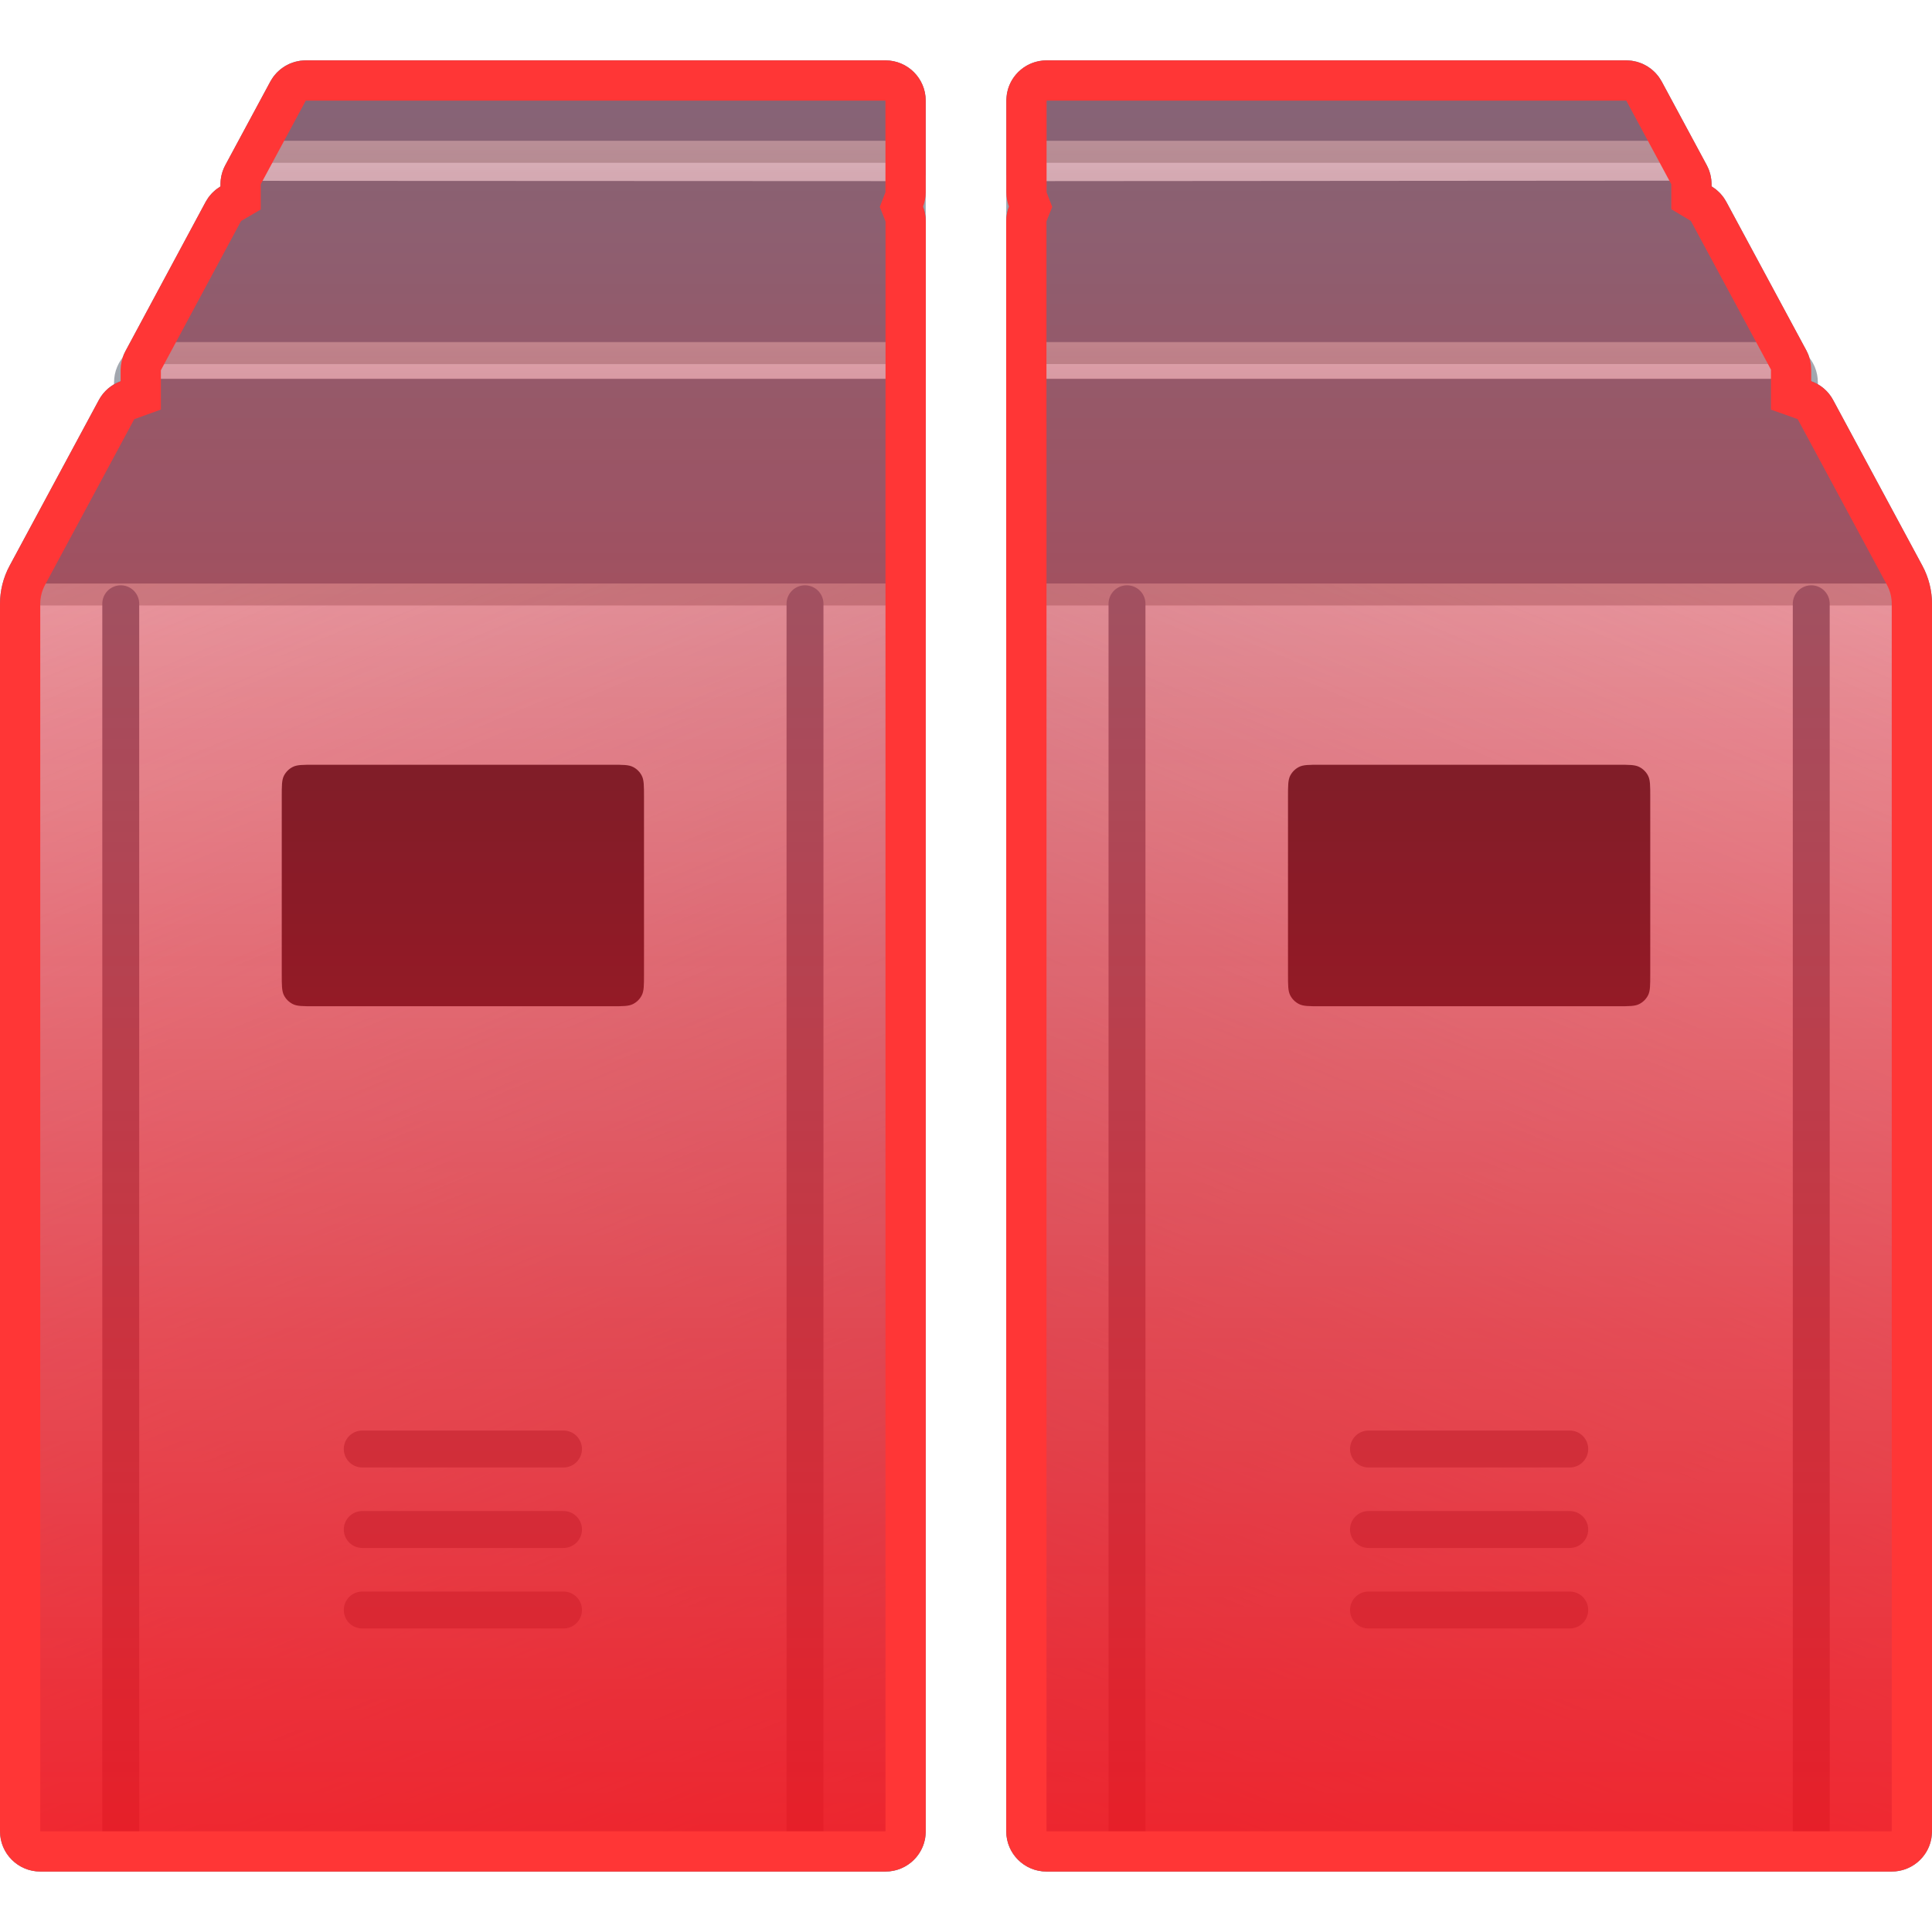
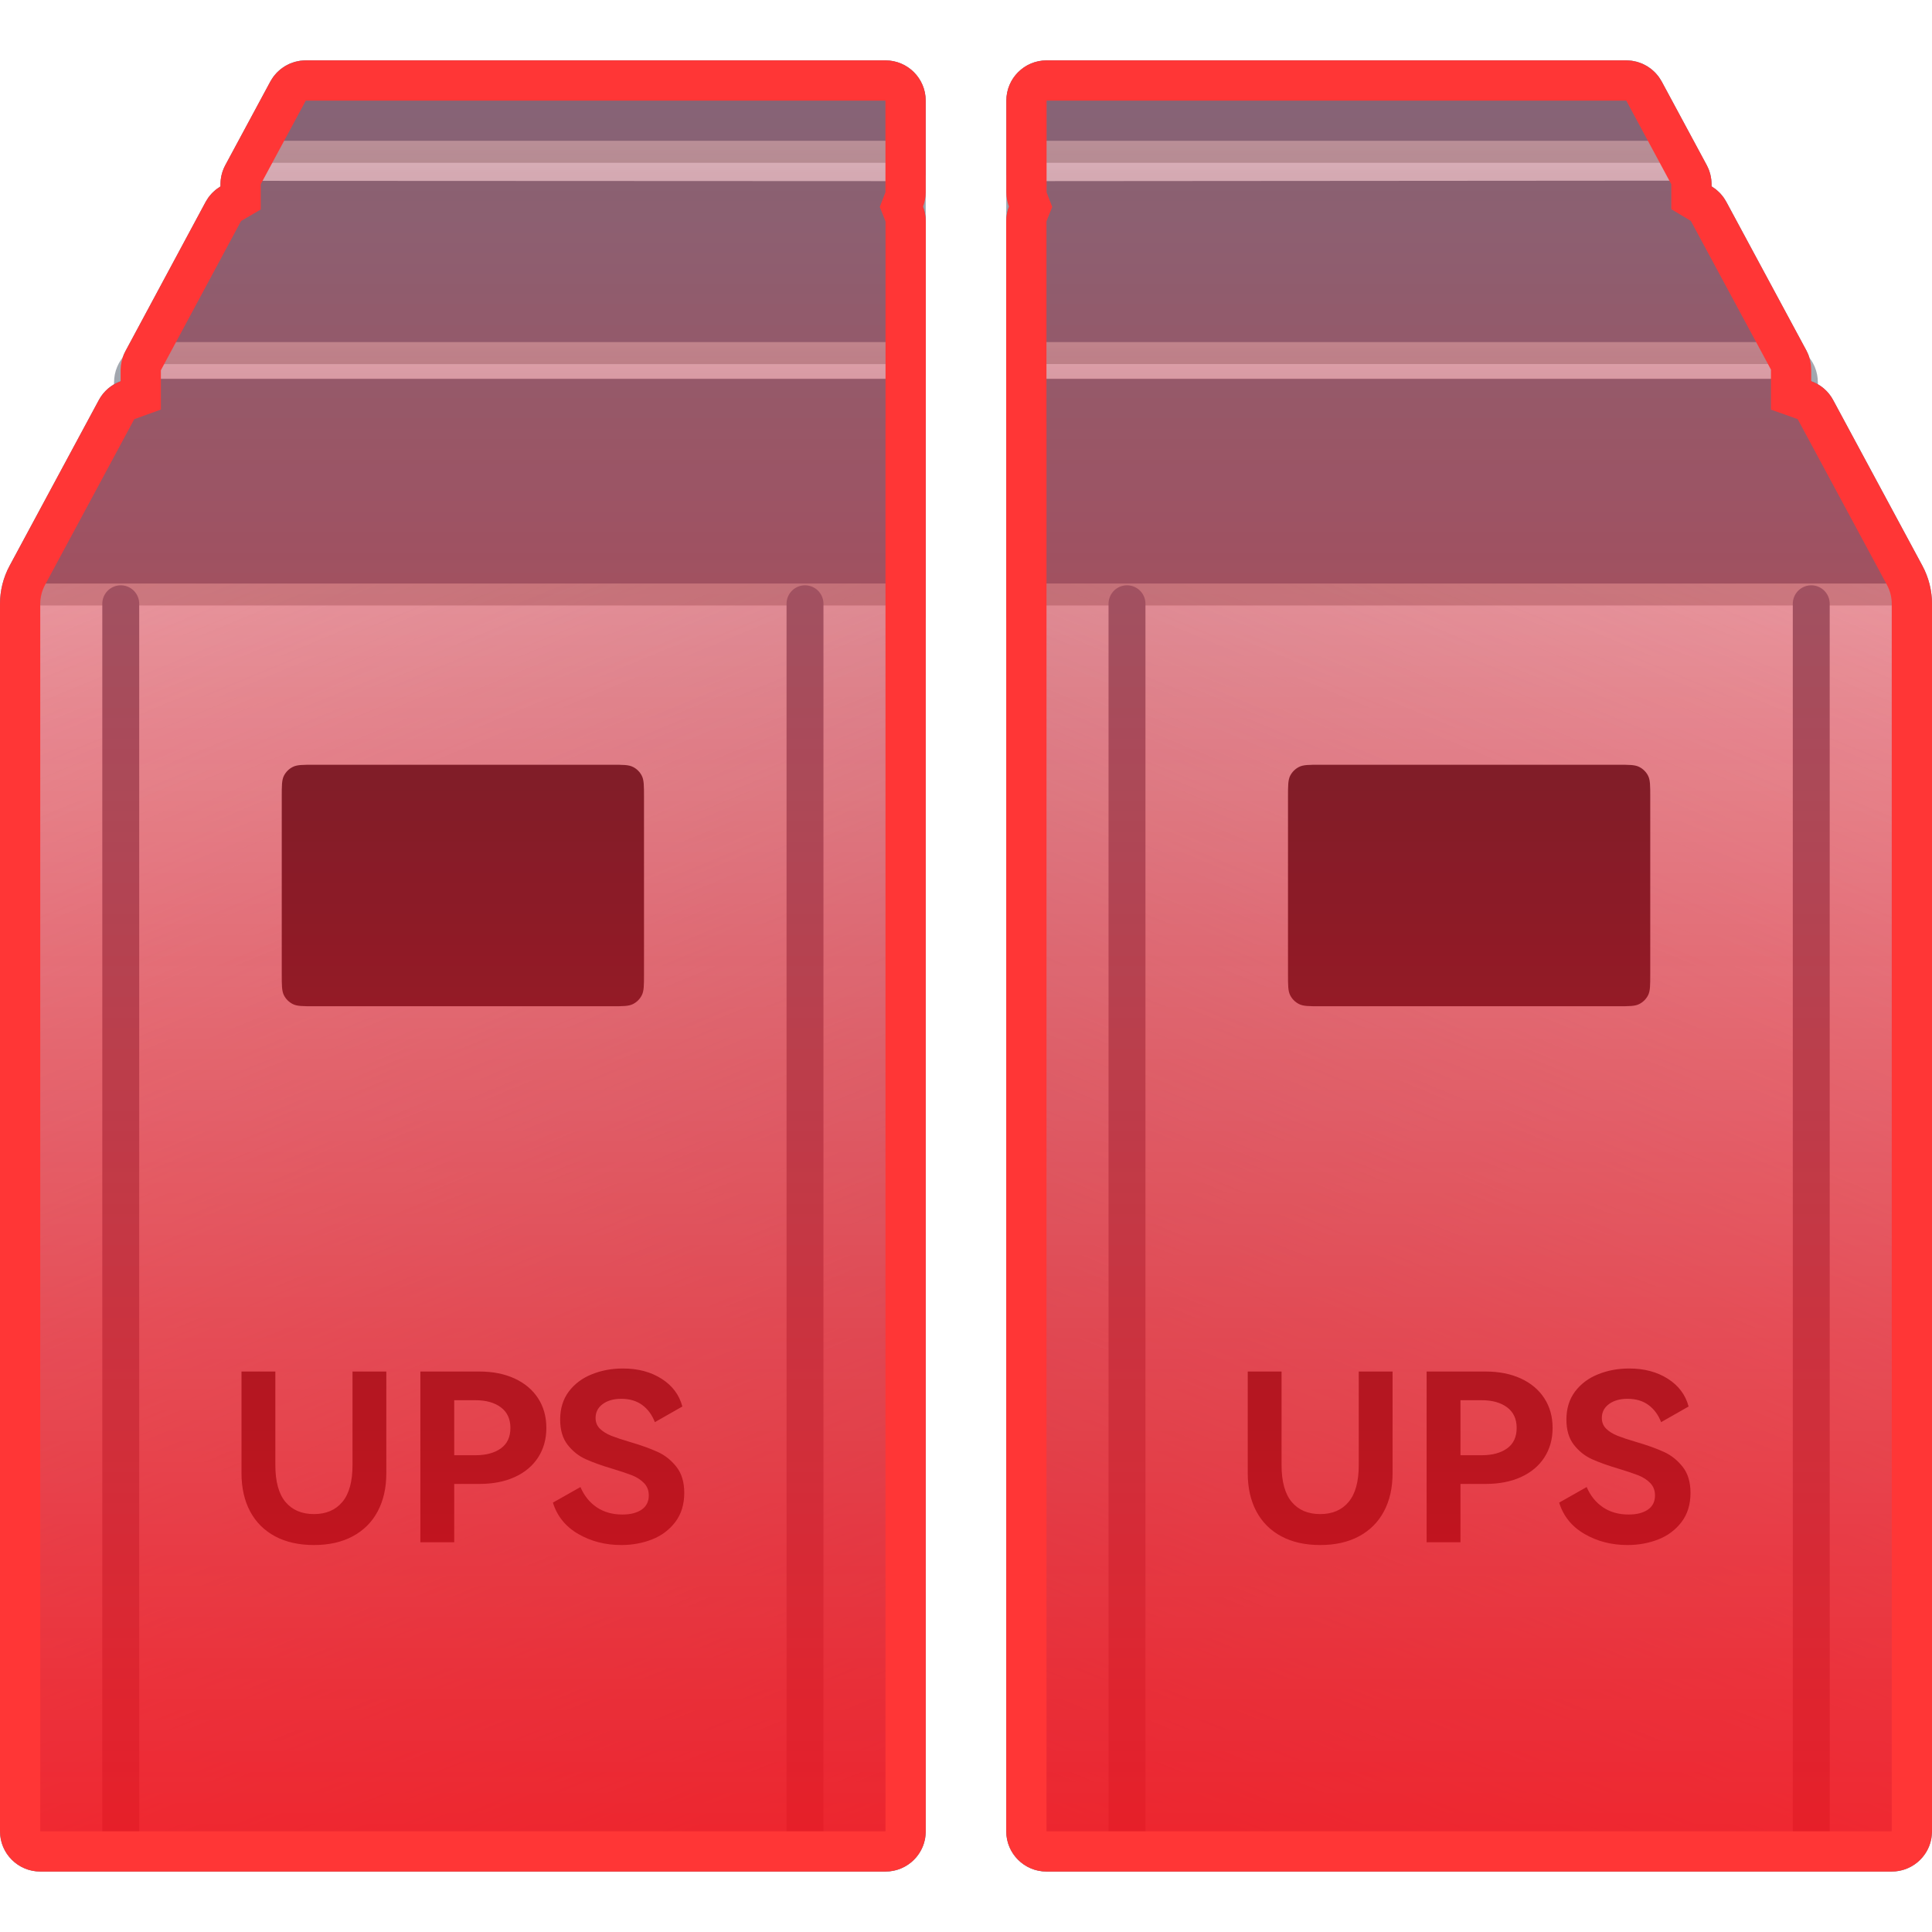
<svg xmlns="http://www.w3.org/2000/svg" width="48" height="48" viewBox="0 0 48 48" fill="none">
  <path fill-rule="evenodd" clip-rule="evenodd" d="M22.999 4.326V2.5C22.999 1.948 22.551 1.5 21.999 1.5H7.596C7.228 1.5 6.89 1.702 6.716 2.026L5.597 4.104C5.519 4.25 5.478 4.413 5.478 4.578V4.778C5.478 5.33 5.925 5.778 6.478 5.778H21.999C22.551 5.778 22.999 5.33 22.999 4.778V4.326Z" fill="#6D768A" />
  <path fill-rule="evenodd" clip-rule="evenodd" d="M6.526 3.5H21.998C22.551 3.5 22.998 3.948 22.998 4.5V9.285C22.998 9.838 22.551 10.285 21.998 10.285H6.526C5.974 10.285 5.526 9.838 5.526 9.285V4.5C5.526 3.948 5.974 3.5 6.526 3.5Z" fill="url(#paint0_linear_4151_1350)" />
  <path fill-rule="evenodd" clip-rule="evenodd" d="M21.998 3.5H6.526C5.974 3.5 5.526 3.948 5.526 4.5V9.285C5.526 9.838 5.974 10.285 6.526 10.285H21.998C22.551 10.285 22.998 9.838 22.998 9.285V4.5C22.998 3.948 22.551 3.5 21.998 3.5ZM6.526 4.045H21.998C22.061 4.045 22.119 4.056 22.173 4.079C22.227 4.101 22.276 4.134 22.32 4.179C22.364 4.223 22.398 4.272 22.42 4.325C22.442 4.379 22.453 4.437 22.453 4.5V9.285C22.453 9.348 22.442 9.406 22.42 9.46C22.398 9.513 22.364 9.562 22.32 9.607C22.276 9.651 22.227 9.684 22.173 9.707C22.119 9.729 22.061 9.74 21.998 9.74H6.526C6.464 9.74 6.405 9.729 6.352 9.707C6.298 9.684 6.249 9.651 6.205 9.607C6.161 9.562 6.127 9.513 6.105 9.46C6.083 9.406 6.072 9.348 6.072 9.285V4.5C6.072 4.437 6.083 4.379 6.105 4.325C6.127 4.272 6.161 4.223 6.205 4.179C6.249 4.134 6.298 4.101 6.352 4.079C6.405 4.056 6.464 4.045 6.526 4.045Z" fill="black" fill-opacity="0.2" />
  <path fill-rule="evenodd" clip-rule="evenodd" d="M5.988 4.493L22.001 4.5C22.553 4.5 23.001 4.947 23.001 5.5V8.956V10.499C23.001 11.052 22.553 11.5 22 11.5L3.997 11.49C3.444 11.49 2.997 11.042 2.997 10.49V9.198C2.997 9.033 3.038 8.871 3.116 8.725L5.107 5.02C5.281 4.696 5.619 4.493 5.988 4.493Z" fill="#6D768A" />
  <path fill-rule="evenodd" clip-rule="evenodd" d="M3.834 8.5H21.999C22.552 8.5 22.999 8.948 22.999 9.5V14.285C22.999 14.838 22.552 15.285 21.999 15.285H3.834C3.282 15.285 2.834 14.838 2.834 14.285V9.5C2.834 8.948 3.282 8.5 3.834 8.5Z" fill="url(#paint1_linear_4151_1350)" />
  <path fill-rule="evenodd" clip-rule="evenodd" d="M21.999 8.5H3.834C3.282 8.5 2.834 8.948 2.834 9.5V14.285C2.834 14.838 3.282 15.285 3.834 15.285H21.999C22.552 15.285 22.999 14.838 22.999 14.285V9.5C22.999 8.948 22.552 8.5 21.999 8.5ZM3.834 9.046H21.999C22.062 9.046 22.12 9.056 22.174 9.079C22.227 9.101 22.276 9.134 22.321 9.179C22.365 9.223 22.398 9.272 22.421 9.325C22.443 9.379 22.454 9.437 22.454 9.5V14.285C22.454 14.348 22.443 14.406 22.421 14.46C22.398 14.513 22.365 14.562 22.321 14.607C22.276 14.651 22.227 14.684 22.174 14.707C22.12 14.729 22.062 14.74 21.999 14.74H3.834C3.771 14.74 3.713 14.729 3.659 14.707C3.606 14.684 3.557 14.651 3.513 14.607C3.468 14.562 3.435 14.513 3.413 14.46C3.391 14.406 3.379 14.348 3.379 14.285V9.5C3.379 9.437 3.391 9.379 3.413 9.325C3.435 9.272 3.468 9.223 3.513 9.179C3.557 9.134 3.606 9.101 3.659 9.079C3.713 9.056 3.771 9.046 3.834 9.046Z" fill="black" fill-opacity="0.2" />
  <path fill-rule="evenodd" clip-rule="evenodd" d="M22 9.412H3.337C2.969 9.412 2.63 9.614 2.456 9.938L0.239 14.055C0.082 14.347 0 14.672 0 15.003L2.20417e-08 16.76H23V14.499V10.412C23 9.86 22.552 9.412 22 9.412Z" fill="#6D768A" />
  <path fill-rule="evenodd" clip-rule="evenodd" d="M25.002 4.326V2.5C25.002 1.948 25.45 1.5 26.002 1.5L40.405 1.5C40.773 1.5 41.111 1.702 41.285 2.026L42.404 4.104C42.482 4.25 42.523 4.413 42.523 4.578L42.523 4.778C42.523 5.33 42.076 5.778 41.523 5.778H26.002C25.45 5.778 25.002 5.33 25.002 4.778V4.326Z" fill="#6D768A" />
  <path fill-rule="evenodd" clip-rule="evenodd" d="M41.473 3.5H26.001C25.449 3.5 25.001 3.948 25.001 4.5V9.5C25.001 10.052 25.449 10.5 26.001 10.5H41.473C42.025 10.5 42.473 10.052 42.473 9.5V4.5C42.473 3.948 42.025 3.5 41.473 3.5Z" fill="url(#paint2_linear_4151_1350)" />
  <path fill-rule="evenodd" clip-rule="evenodd" d="M26.001 3.5H41.473C42.025 3.5 42.473 3.948 42.473 4.5V9.5C42.473 10.052 42.025 10.5 41.473 10.5H26.001C25.449 10.5 25.001 10.052 25.001 9.5V4.5C25.001 3.948 25.449 3.5 26.001 3.5ZM41.473 4.045H26.001C25.938 4.045 25.88 4.057 25.826 4.079C25.773 4.101 25.724 4.134 25.68 4.179C25.635 4.223 25.602 4.272 25.58 4.325C25.558 4.379 25.547 4.437 25.547 4.5V9.5C25.547 9.563 25.558 9.621 25.58 9.675C25.602 9.728 25.635 9.777 25.68 9.821C25.724 9.866 25.773 9.899 25.826 9.921C25.88 9.943 25.938 9.955 26.001 9.955H41.473C41.535 9.955 41.594 9.943 41.647 9.921C41.701 9.899 41.75 9.866 41.794 9.821C41.839 9.777 41.872 9.728 41.894 9.674C41.916 9.621 41.927 9.563 41.927 9.5V4.5C41.927 4.437 41.916 4.379 41.894 4.326C41.872 4.272 41.839 4.223 41.794 4.179C41.75 4.134 41.701 4.101 41.647 4.079C41.594 4.057 41.535 4.045 41.473 4.045Z" fill="black" fill-opacity="0.2" />
  <path fill-rule="evenodd" clip-rule="evenodd" d="M42.009 4.488L25.998 4.5C25.446 4.5 24.999 4.948 24.999 5.5V8.956V10.501C24.999 11.053 25.447 11.501 25.999 11.501H43.999C44.551 11.501 44.999 11.053 44.999 10.501V9.184C44.999 9.018 44.958 8.855 44.88 8.71L42.89 5.014C42.715 4.69 42.377 4.488 42.009 4.488Z" fill="#6D768A" />
  <path fill-rule="evenodd" clip-rule="evenodd" d="M44.164 8.5H25.999C25.447 8.5 24.999 8.948 24.999 9.5V14.5C24.999 15.052 25.447 15.5 25.999 15.5H44.164C44.716 15.5 45.164 15.052 45.164 14.5V9.5C45.164 8.948 44.716 8.5 44.164 8.5Z" fill="url(#paint3_linear_4151_1350)" />
  <path fill-rule="evenodd" clip-rule="evenodd" d="M25.999 8.5H44.164C44.716 8.5 45.164 8.948 45.164 9.5V14.5C45.164 15.052 44.716 15.5 44.164 15.5H25.999C25.447 15.5 24.999 15.052 24.999 14.5V9.5C24.999 8.948 25.447 8.5 25.999 8.5ZM44.164 9.045H25.999C25.936 9.045 25.878 9.057 25.825 9.079C25.771 9.101 25.722 9.134 25.678 9.179C25.633 9.223 25.6 9.272 25.578 9.326C25.556 9.379 25.544 9.437 25.544 9.5V14.5C25.544 14.563 25.556 14.621 25.578 14.675C25.6 14.728 25.633 14.777 25.678 14.821C25.722 14.866 25.771 14.899 25.825 14.921C25.878 14.943 25.936 14.954 25.999 14.954H44.164C44.227 14.954 44.285 14.943 44.339 14.921C44.392 14.899 44.441 14.866 44.486 14.821C44.53 14.777 44.563 14.728 44.585 14.675C44.608 14.621 44.619 14.563 44.619 14.5V9.5C44.619 9.437 44.608 9.379 44.585 9.326C44.563 9.272 44.53 9.223 44.486 9.179C44.441 9.134 44.392 9.101 44.339 9.079C44.285 9.057 44.227 9.045 44.164 9.045Z" fill="black" fill-opacity="0.2" />
  <path fill-rule="evenodd" clip-rule="evenodd" d="M26 9.412L44.663 9.412C45.031 9.412 45.37 9.614 45.544 9.938L47.761 14.055C47.918 14.347 48 14.672 48 15.003L48 16.76H25V14.499V10.412C25 9.86 25.448 9.412 26 9.412Z" fill="#6D768A" />
  <path fill-rule="evenodd" clip-rule="evenodd" d="M1 14.498H22C22.552 14.498 23 14.946 23 15.498V45.498C23 46.05 22.552 46.498 22 46.498H1C0.448 46.498 0 46.05 0 45.498V15.498C0 14.946 0.448 14.498 1 14.498Z" fill="#DCE0E8" />
  <path fill-rule="evenodd" clip-rule="evenodd" d="M1 14.498H22C22.552 14.498 23 14.946 23 15.498V45.498C23 46.05 22.552 46.498 22 46.498H1C0.448 46.498 0 46.05 0 45.498V15.498C0 14.946 0.448 14.498 1 14.498Z" fill="url(#paint4_linear_4151_1350)" />
  <path fill-rule="evenodd" clip-rule="evenodd" d="M22 14.498H1C0.448 14.498 0 14.946 0 15.498V45.498C0 46.05 0.448 46.498 1 46.498H22C22.552 46.498 23 46.05 23 45.498V15.498C23 14.946 22.552 14.498 22 14.498ZM1 15.043H22C22.063 15.043 22.121 15.055 22.174 15.077C22.228 15.099 22.277 15.132 22.321 15.177C22.366 15.221 22.399 15.27 22.421 15.323C22.443 15.377 22.454 15.435 22.454 15.498V45.498C22.454 45.561 22.444 45.619 22.421 45.672C22.399 45.726 22.366 45.775 22.321 45.819C22.277 45.864 22.228 45.897 22.174 45.919C22.121 45.941 22.063 45.953 22 45.953H1C0.937 45.953 0.879 45.941 0.826 45.919C0.772 45.897 0.723 45.864 0.679 45.819C0.634 45.775 0.601 45.726 0.579 45.672C0.557 45.619 0.545 45.561 0.545 45.498V15.498C0.545 15.435 0.557 15.377 0.579 15.324C0.601 15.27 0.634 15.221 0.679 15.177C0.723 15.132 0.772 15.099 0.826 15.077C0.879 15.055 0.937 15.043 1 15.043Z" fill="black" fill-opacity="0.2" />
  <path fill-rule="evenodd" clip-rule="evenodd" d="M47 14.498H26C25.448 14.498 25 14.946 25 15.498V45.498C25 46.05 25.448 46.498 26 46.498H47C47.552 46.498 48 46.05 48 45.498V15.498C48 14.946 47.552 14.498 47 14.498Z" fill="#DCE0E8" />
  <path fill-rule="evenodd" clip-rule="evenodd" d="M47 14.498H26C25.448 14.498 25 14.946 25 15.498V45.498C25 46.05 25.448 46.498 26 46.498H47C47.552 46.498 48 46.05 48 45.498V15.498C48 14.946 47.552 14.498 47 14.498Z" fill="url(#paint5_linear_4151_1350)" />
-   <path fill-rule="evenodd" clip-rule="evenodd" d="M26 14.498H47C47.552 14.498 48 14.946 48 15.498V45.498C48 46.05 47.552 46.498 47 46.498H26C25.448 46.498 25 46.05 25 45.498V15.498C25 14.946 25.448 14.498 26 14.498ZM47 15.043H26C25.937 15.043 25.879 15.055 25.826 15.077C25.772 15.099 25.723 15.132 25.679 15.177C25.634 15.221 25.601 15.27 25.579 15.323C25.557 15.377 25.546 15.435 25.546 15.498V45.498C25.546 45.561 25.556 45.619 25.579 45.672C25.601 45.726 25.634 45.775 25.679 45.819C25.723 45.864 25.772 45.897 25.826 45.919C25.879 45.941 25.937 45.953 26 45.953H47C47.063 45.953 47.121 45.941 47.175 45.919C47.228 45.897 47.277 45.864 47.321 45.819C47.366 45.775 47.399 45.726 47.421 45.672C47.444 45.619 47.455 45.561 47.455 45.498V15.498C47.455 15.435 47.444 15.377 47.421 15.324C47.399 15.27 47.366 15.221 47.321 15.177C47.277 15.132 47.228 15.099 47.175 15.077C47.121 15.055 47.063 15.043 47 15.043Z" fill="black" fill-opacity="0.2" />
+   <path fill-rule="evenodd" clip-rule="evenodd" d="M26 14.498H47C47.552 14.498 48 14.946 48 15.498V45.498C48 46.05 47.552 46.498 47 46.498H26C25.448 46.498 25 46.05 25 45.498V15.498C25 14.946 25.448 14.498 26 14.498ZM47 15.043H26C25.937 15.043 25.879 15.055 25.826 15.077C25.772 15.099 25.723 15.132 25.679 15.177C25.634 15.221 25.601 15.27 25.579 15.323C25.557 15.377 25.546 15.435 25.546 15.498V45.498C25.546 45.561 25.556 45.619 25.579 45.672C25.601 45.726 25.634 45.775 25.679 45.819C25.723 45.864 25.772 45.897 25.826 45.919C25.879 45.941 25.937 45.953 26 45.953H47C47.063 45.953 47.121 45.941 47.175 45.919C47.228 45.897 47.277 45.864 47.321 45.819C47.366 45.775 47.399 45.726 47.421 45.672C47.444 45.619 47.455 45.561 47.455 45.498V15.498C47.455 15.435 47.444 15.377 47.421 15.323C47.399 15.27 47.366 15.221 47.321 15.177C47.277 15.132 47.228 15.099 47.175 15.077C47.121 15.055 47.063 15.043 47 15.043Z" fill="black" fill-opacity="0.2" />
  <path d="M15.2 19H7.8C7.52 19 7.38 19 7.273 19.055C7.179 19.102 7.102 19.179 7.054 19.273C7 19.38 7 19.52 7 19.8V24.2C7 24.48 7 24.62 7.054 24.727C7.102 24.821 7.179 24.898 7.273 24.945C7.38 25 7.52 25 7.8 25H15.2C15.48 25 15.62 25 15.727 24.945C15.821 24.898 15.898 24.821 15.945 24.727C16 24.62 16 24.48 16 24.2V19.8C16 19.52 16 19.38 15.945 19.273C15.898 19.179 15.821 19.102 15.727 19.055C15.62 19 15.48 19 15.2 19Z" fill="#232837" />
  <path d="M40.2 19H32.8C32.52 19 32.38 19 32.273 19.055C32.179 19.102 32.102 19.179 32.054 19.273C32 19.38 32 19.52 32 19.8V24.2C32 24.48 32 24.62 32.054 24.727C32.102 24.821 32.179 24.898 32.273 24.945C32.38 25 32.52 25 32.8 25H40.2C40.48 25 40.62 25 40.727 24.945C40.821 24.898 40.898 24.821 40.946 24.727C41 24.62 41 24.48 41 24.2V19.8C41 19.52 41 19.38 40.946 19.273C40.898 19.179 40.821 19.102 40.727 19.055C40.62 19 40.48 19 40.2 19Z" fill="#232837" />
  <path d="M3 15L3 46" stroke="#6D768A" stroke-width="0.917" stroke-linecap="round" />
-   <path d="M14 36H9" stroke="#6D768A" stroke-width="0.917" stroke-linecap="round" />
-   <path d="M39 36H34" stroke="#6D768A" stroke-width="0.917" stroke-linecap="round" />
-   <path d="M14 38H9" stroke="#6D768A" stroke-width="0.917" stroke-linecap="round" />
-   <path d="M39 38H34" stroke="#6D768A" stroke-width="0.917" stroke-linecap="round" />
-   <path d="M14 40H9" stroke="#6D768A" stroke-width="0.917" stroke-linecap="round" />
-   <path d="M39 40H34" stroke="#6D768A" stroke-width="0.917" stroke-linecap="round" />
  <path d="M28 15L28 46" stroke="#6D768A" stroke-width="0.917" stroke-linecap="round" />
  <path d="M20 15L20 46" stroke="#6D768A" stroke-width="0.917" stroke-linecap="round" />
  <path d="M45 15V46" stroke="#6D768A" stroke-width="0.917" stroke-linecap="round" />
-   <path d="M7.597 2H21.999C22.275 2 22.499 2.224 22.499 2.5V4.777C22.499 4.838 22.487 4.898 22.465 4.956L22.395 5.138L22.466 5.318C22.488 5.376 22.501 5.437 22.501 5.5V10.486C22.501 10.492 22.5 10.5 22.5 10.51V45.498L22.49 45.599C22.444 45.827 22.242 45.998 22 45.998H1C0.724 45.998 0.5 45.774 0.5 45.498V15.003C0.5 14.755 0.562 14.511 0.68 14.292L2.896 10.176C2.955 10.068 3.051 9.985 3.167 9.943L3.497 9.824V9.198L3.501 9.137C3.509 9.075 3.527 9.015 3.557 8.961L5.547 5.257C5.591 5.174 5.656 5.108 5.732 5.062L5.978 4.918V4.578L5.981 4.517C5.989 4.455 6.008 4.396 6.037 4.342L7.156 2.264C7.244 2.102 7.413 2 7.597 2ZM25.5 10.51C25.5 10.499 25.499 10.489 25.499 10.483V5.5C25.499 5.435 25.511 5.374 25.533 5.317L25.605 5.137L25.535 4.955C25.513 4.898 25.502 4.838 25.502 4.777V2.5L25.512 2.399C25.558 2.171 25.76 2 26.002 2H40.404C40.588 2 40.757 2.102 40.845 2.264L41.964 4.342C42.003 4.414 42.023 4.495 42.023 4.578V4.914L42.267 5.06C42.342 5.105 42.406 5.171 42.449 5.252L44.44 8.947C44.478 9.02 44.499 9.101 44.499 9.184V9.824L44.831 9.942C44.947 9.984 45.045 10.066 45.103 10.176L47.32 14.292C47.438 14.511 47.5 14.755 47.5 15.003V45.498L47.49 45.599C47.444 45.827 47.242 45.998 47 45.998H26C25.724 45.998 25.5 45.774 25.5 45.498V10.51Z" fill="url(#paint6_linear_4151_1350)" stroke="#FF3636" />
+   <path d="M8.758 34.075H9.598V36.602C9.598 36.965 9.527 37.281 9.383 37.55C9.241 37.818 9.034 38.024 8.763 38.169C8.494 38.314 8.173 38.386 7.801 38.386C7.427 38.386 7.104 38.314 6.833 38.169C6.564 38.024 6.357 37.818 6.214 37.55C6.071 37.281 6 36.965 6 36.602V34.075H6.841V36.398C6.841 36.809 6.924 37.114 7.092 37.315C7.26 37.516 7.497 37.617 7.801 37.617C8.103 37.617 8.338 37.516 8.506 37.315C8.674 37.114 8.758 36.809 8.758 36.398V34.075ZM11.906 34.075C12.242 34.075 12.535 34.133 12.786 34.249C13.037 34.365 13.231 34.528 13.368 34.739C13.505 34.949 13.574 35.195 13.574 35.477C13.574 35.755 13.505 36 13.368 36.212C13.231 36.422 13.037 36.584 12.786 36.698C12.535 36.812 12.242 36.868 11.906 36.868H11.285V38.317H10.444V34.075H11.906ZM11.812 36.155C12.076 36.155 12.286 36.098 12.444 35.985C12.602 35.871 12.681 35.702 12.681 35.477C12.681 35.254 12.602 35.083 12.444 34.965C12.286 34.847 12.076 34.788 11.812 34.788H11.285V36.155H11.812ZM17 37.089C17 37.379 16.925 37.621 16.776 37.816C16.627 38.011 16.434 38.155 16.196 38.248C15.96 38.34 15.706 38.386 15.435 38.386C15.041 38.386 14.685 38.295 14.368 38.112C14.051 37.928 13.841 37.668 13.737 37.332L14.421 36.945C14.513 37.16 14.648 37.328 14.825 37.448C15.004 37.568 15.216 37.628 15.463 37.628C15.664 37.628 15.824 37.587 15.942 37.506C16.059 37.425 16.119 37.307 16.119 37.153C16.119 37.029 16.079 36.927 16 36.846C15.92 36.764 15.822 36.701 15.704 36.654C15.586 36.608 15.425 36.554 15.22 36.492C14.946 36.411 14.722 36.33 14.548 36.251C14.374 36.172 14.226 36.053 14.102 35.895C13.979 35.736 13.917 35.528 13.917 35.269C13.917 34.995 13.989 34.762 14.133 34.57C14.279 34.379 14.47 34.236 14.708 34.142C14.945 34.047 15.201 34 15.476 34C15.851 34 16.171 34.085 16.437 34.255C16.704 34.425 16.876 34.654 16.953 34.944L16.27 35.333C16.2 35.151 16.095 35.009 15.956 34.907C15.817 34.804 15.643 34.753 15.435 34.753C15.245 34.753 15.092 34.797 14.974 34.884C14.856 34.971 14.797 35.086 14.797 35.228C14.797 35.337 14.834 35.427 14.907 35.498C14.981 35.569 15.075 35.627 15.189 35.672C15.303 35.717 15.456 35.768 15.649 35.825C15.927 35.906 16.157 35.989 16.338 36.072C16.52 36.154 16.675 36.278 16.805 36.442C16.935 36.606 17 36.822 17 37.089Z" fill="#232837" />
+   <path d="M33.758 34.075H34.598V36.602C34.598 36.965 34.527 37.281 34.383 37.55C34.241 37.818 34.034 38.024 33.764 38.169C33.494 38.314 33.173 38.386 32.801 38.386C32.427 38.386 32.104 38.314 31.833 38.169C31.564 38.024 31.357 37.818 31.214 37.55C31.071 37.281 31 36.965 31 36.602V34.075H31.84V36.398C31.84 36.809 31.924 37.114 32.092 37.315C32.26 37.516 32.497 37.617 32.801 37.617C33.103 37.617 33.338 37.516 33.506 37.315C33.674 37.114 33.758 36.809 33.758 36.398V34.075ZM36.906 34.075C37.242 34.075 37.535 34.133 37.786 34.249C38.037 34.365 38.231 34.528 38.368 34.739C38.505 34.949 38.574 35.195 38.574 35.477C38.574 35.755 38.505 36 38.368 36.212C38.231 36.422 38.037 36.584 37.786 36.698C37.535 36.812 37.242 36.868 36.906 36.868H36.285V38.317H35.444V34.075H36.906ZM36.812 36.155C37.076 36.155 37.286 36.098 37.444 35.985C37.602 35.871 37.681 35.702 37.681 35.477C37.681 35.254 37.602 35.083 37.444 34.965C37.286 34.847 37.076 34.788 36.812 34.788H36.285V36.155H36.812ZM42 37.089C42 37.379 41.925 37.621 41.776 37.816C41.627 38.011 41.434 38.155 41.196 38.248C40.959 38.34 40.706 38.386 40.435 38.386C40.041 38.386 39.685 38.295 39.368 38.112C39.051 37.928 38.841 37.668 38.737 37.332L39.42 36.945C39.513 37.16 39.648 37.328 39.825 37.448C40.004 37.568 40.216 37.628 40.463 37.628C40.664 37.628 40.824 37.587 40.942 37.506C41.059 37.425 41.118 37.307 41.118 37.153C41.118 37.029 41.079 36.927 41 36.846C40.92 36.764 40.822 36.701 40.704 36.654C40.586 36.608 40.425 36.554 40.22 36.492C39.946 36.411 39.722 36.33 39.548 36.251C39.374 36.172 39.226 36.053 39.102 35.895C38.979 35.736 38.917 35.528 38.917 35.269C38.917 34.995 38.989 34.762 39.133 34.57C39.279 34.379 39.47 34.236 39.708 34.142C39.945 34.047 40.202 34 40.476 34C40.851 34 41.171 34.085 41.437 34.255C41.704 34.425 41.876 34.654 41.953 34.944L41.27 35.333C41.2 35.151 41.095 35.009 40.956 34.907C40.817 34.804 40.644 34.753 40.435 34.753C40.245 34.753 40.092 34.797 39.974 34.884C39.856 34.971 39.797 35.086 39.797 35.228C39.797 35.337 39.834 35.427 39.907 35.498C39.981 35.569 40.075 35.627 40.189 35.672C40.303 35.717 40.456 35.768 40.649 35.825C40.927 35.906 41.157 35.989 41.338 36.072C41.52 36.154 41.675 36.278 41.805 36.442C41.935 36.606 42 36.822 42 37.089Z" fill="#232837" />
+   <path d="M7.597 2H21.999C22.275 2 22.499 2.224 22.499 2.5V4.777C22.499 4.838 22.487 4.898 22.465 4.956L22.395 5.138L22.466 5.318C22.488 5.376 22.501 5.437 22.501 5.5V10.486C22.501 10.492 22.5 10.5 22.5 10.51V45.498L22.49 45.599C22.444 45.827 22.242 45.998 22 45.998H1C0.724 45.998 0.5 45.774 0.5 45.498V15.003C0.5 14.755 0.562 14.511 0.68 14.292L2.896 10.176C2.955 10.068 3.051 9.985 3.167 9.943L3.497 9.824V9.198L3.501 9.137C3.509 9.075 3.527 9.015 3.557 8.961L5.547 5.257C5.591 5.174 5.656 5.108 5.732 5.062L5.978 4.918V4.578L5.981 4.517C5.989 4.455 6.008 4.396 6.037 4.342L7.156 2.264C7.244 2.102 7.413 2 7.597 2ZM25.5 10.51C25.5 10.499 25.499 10.489 25.499 10.483V5.5C25.499 5.435 25.511 5.374 25.533 5.317L25.605 5.137L25.535 4.955C25.513 4.898 25.502 4.838 25.502 4.777V2.5C25.502 2.224 25.726 2 26.002 2H40.404C40.588 2 40.757 2.102 40.845 2.264L41.964 4.342C42.003 4.414 42.023 4.495 42.023 4.578V4.914L42.267 5.06C42.342 5.105 42.406 5.171 42.449 5.252L44.44 8.947C44.478 9.02 44.499 9.101 44.499 9.184V9.824L44.831 9.942C44.947 9.984 45.045 10.066 45.103 10.176L47.32 14.292C47.438 14.511 47.5 14.755 47.5 15.003V45.498L47.49 45.599C47.444 45.827 47.242 45.998 47 45.998H26C25.724 45.998 25.5 45.774 25.5 45.498V10.51Z" fill="url(#paint6_linear_4151_1350)" stroke="#FF3636" />
  <defs>
    <linearGradient id="paint0_linear_4151_1350" x1="14.262" y1="3.5" x2="14.262" y2="10.285" gradientUnits="userSpaceOnUse">
      <stop stop-color="#D4D9E2" />
      <stop offset="1" stop-color="#848FA0" />
    </linearGradient>
    <linearGradient id="paint1_linear_4151_1350" x1="12.917" y1="8.5" x2="12.917" y2="15.285" gradientUnits="userSpaceOnUse">
      <stop stop-color="#D4D9E2" />
      <stop offset="1" stop-color="#848FA0" />
    </linearGradient>
    <linearGradient id="paint2_linear_4151_1350" x1="33.737" y1="3.5" x2="33.737" y2="10.5" gradientUnits="userSpaceOnUse">
      <stop stop-color="#D4D9E2" />
      <stop offset="1" stop-color="#848FA0" />
    </linearGradient>
    <linearGradient id="paint3_linear_4151_1350" x1="35.082" y1="8.5" x2="35.082" y2="15.5" gradientUnits="userSpaceOnUse">
      <stop stop-color="#D4D9E2" />
      <stop offset="1" stop-color="#848FA0" />
    </linearGradient>
    <linearGradient id="paint4_linear_4151_1350" x1="17.25" y1="56.498" x2="0.068" y2="15.066" gradientUnits="userSpaceOnUse">
      <stop stop-color="#818C9E" />
      <stop offset="1" stop-color="#818C9E" stop-opacity="0" />
    </linearGradient>
    <linearGradient id="paint5_linear_4151_1350" x1="30.75" y1="56.498" x2="47.932" y2="15.066" gradientUnits="userSpaceOnUse">
      <stop stop-color="#818C9E" />
      <stop offset="1" stop-color="#818C9E" stop-opacity="0" />
    </linearGradient>
    <linearGradient id="paint6_linear_4151_1350" x1="24" y1="-8.727" x2="24" y2="56.725" gradientUnits="userSpaceOnUse">
      <stop stop-color="#FF0D15" stop-opacity="0" />
      <stop offset="1" stop-color="#FF0D15" />
    </linearGradient>
  </defs>
</svg>
